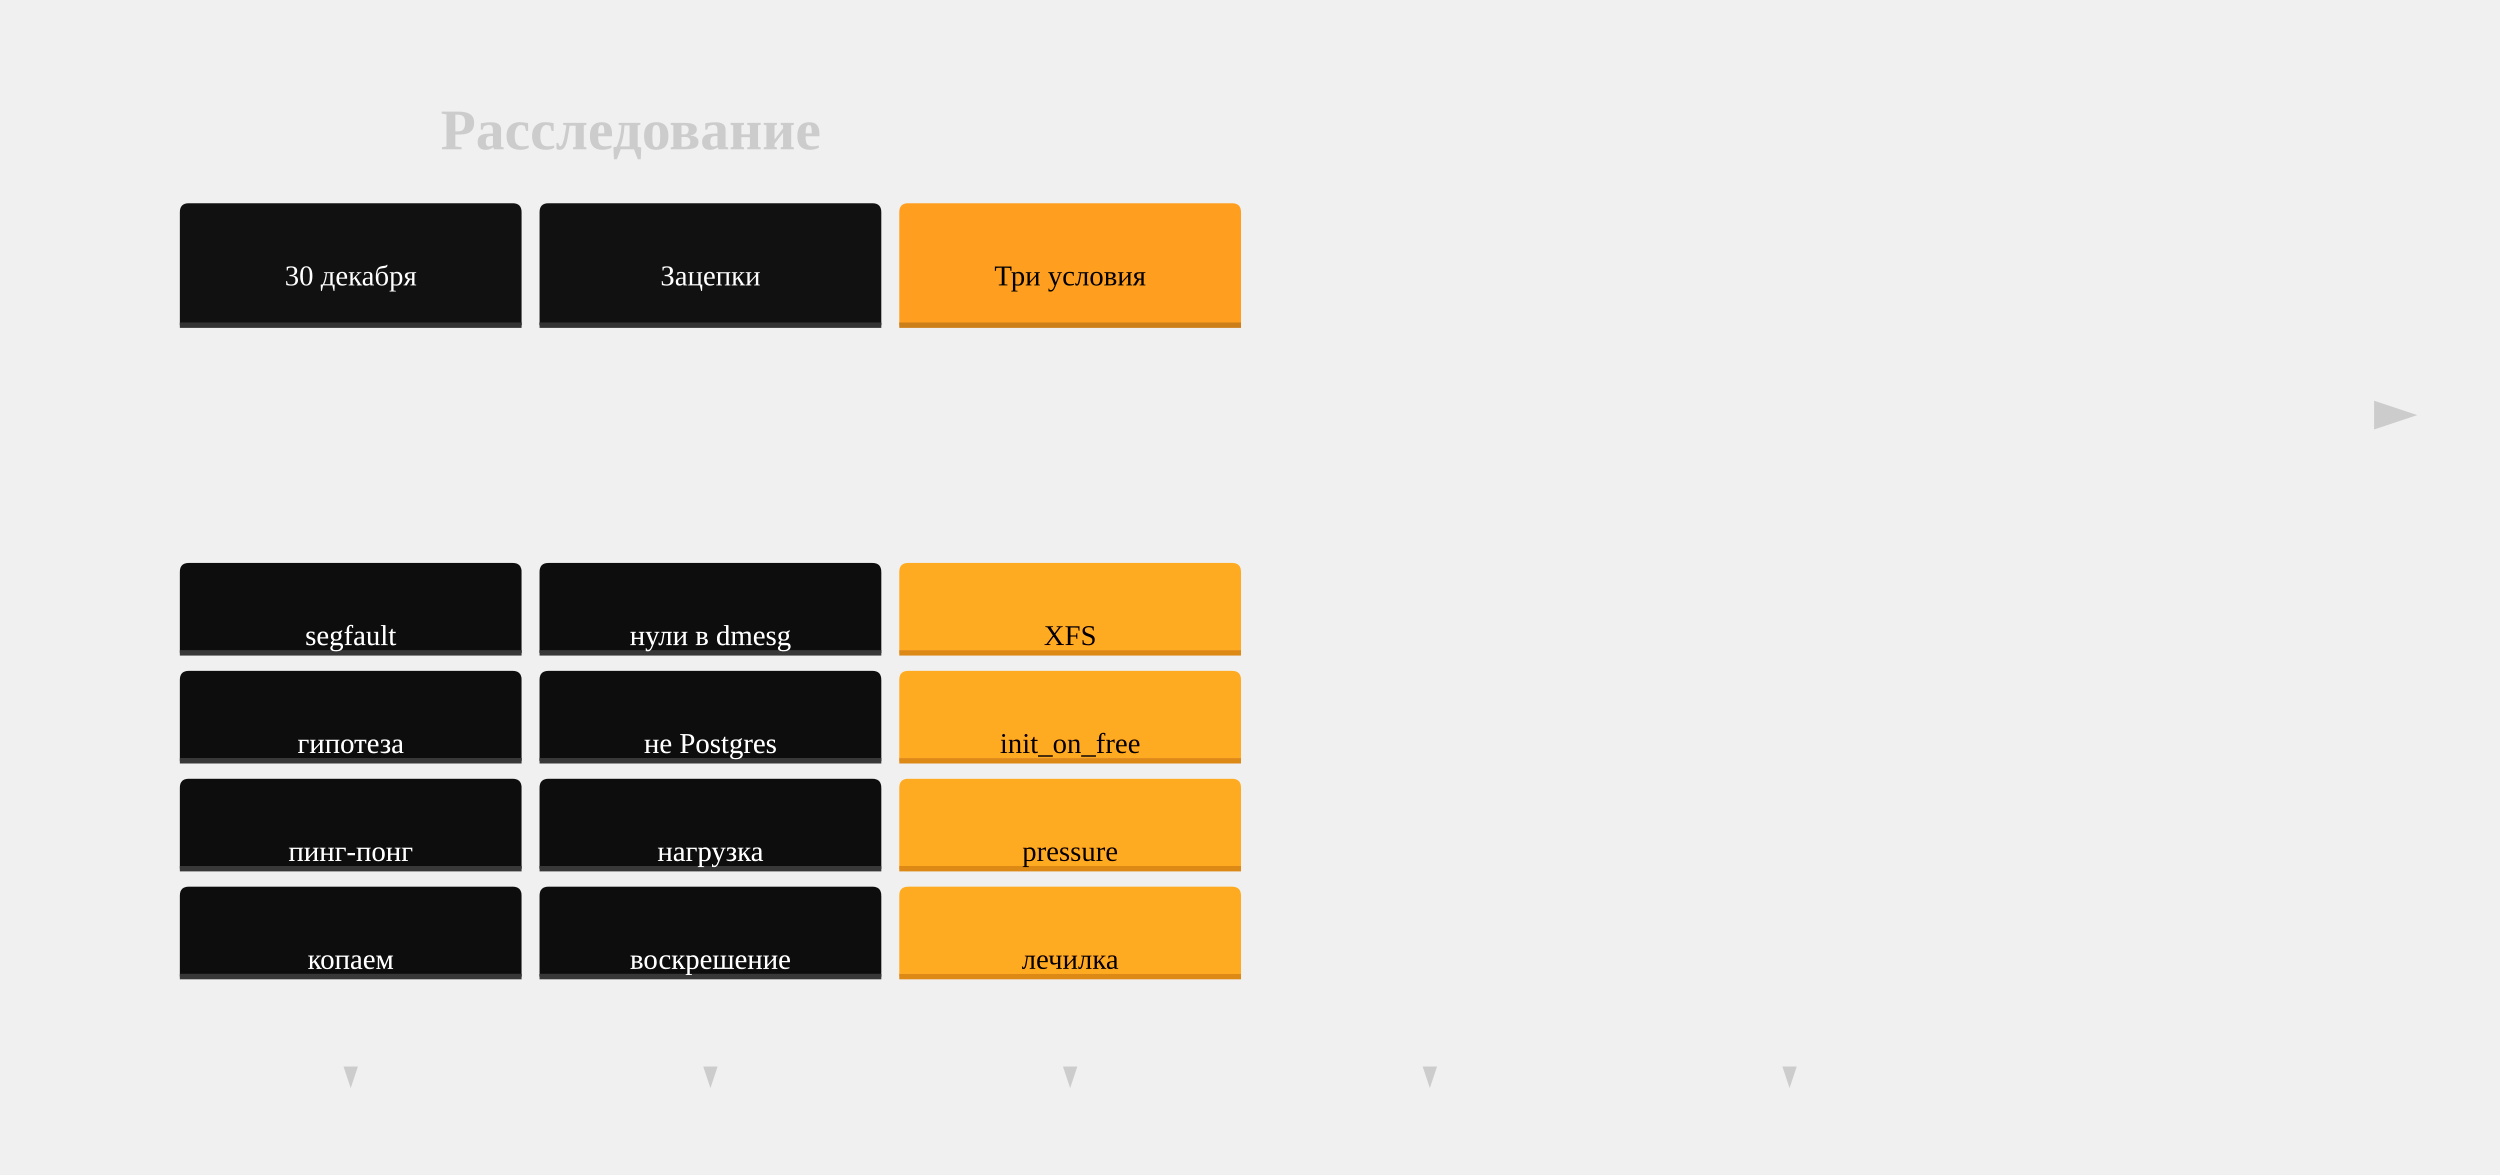
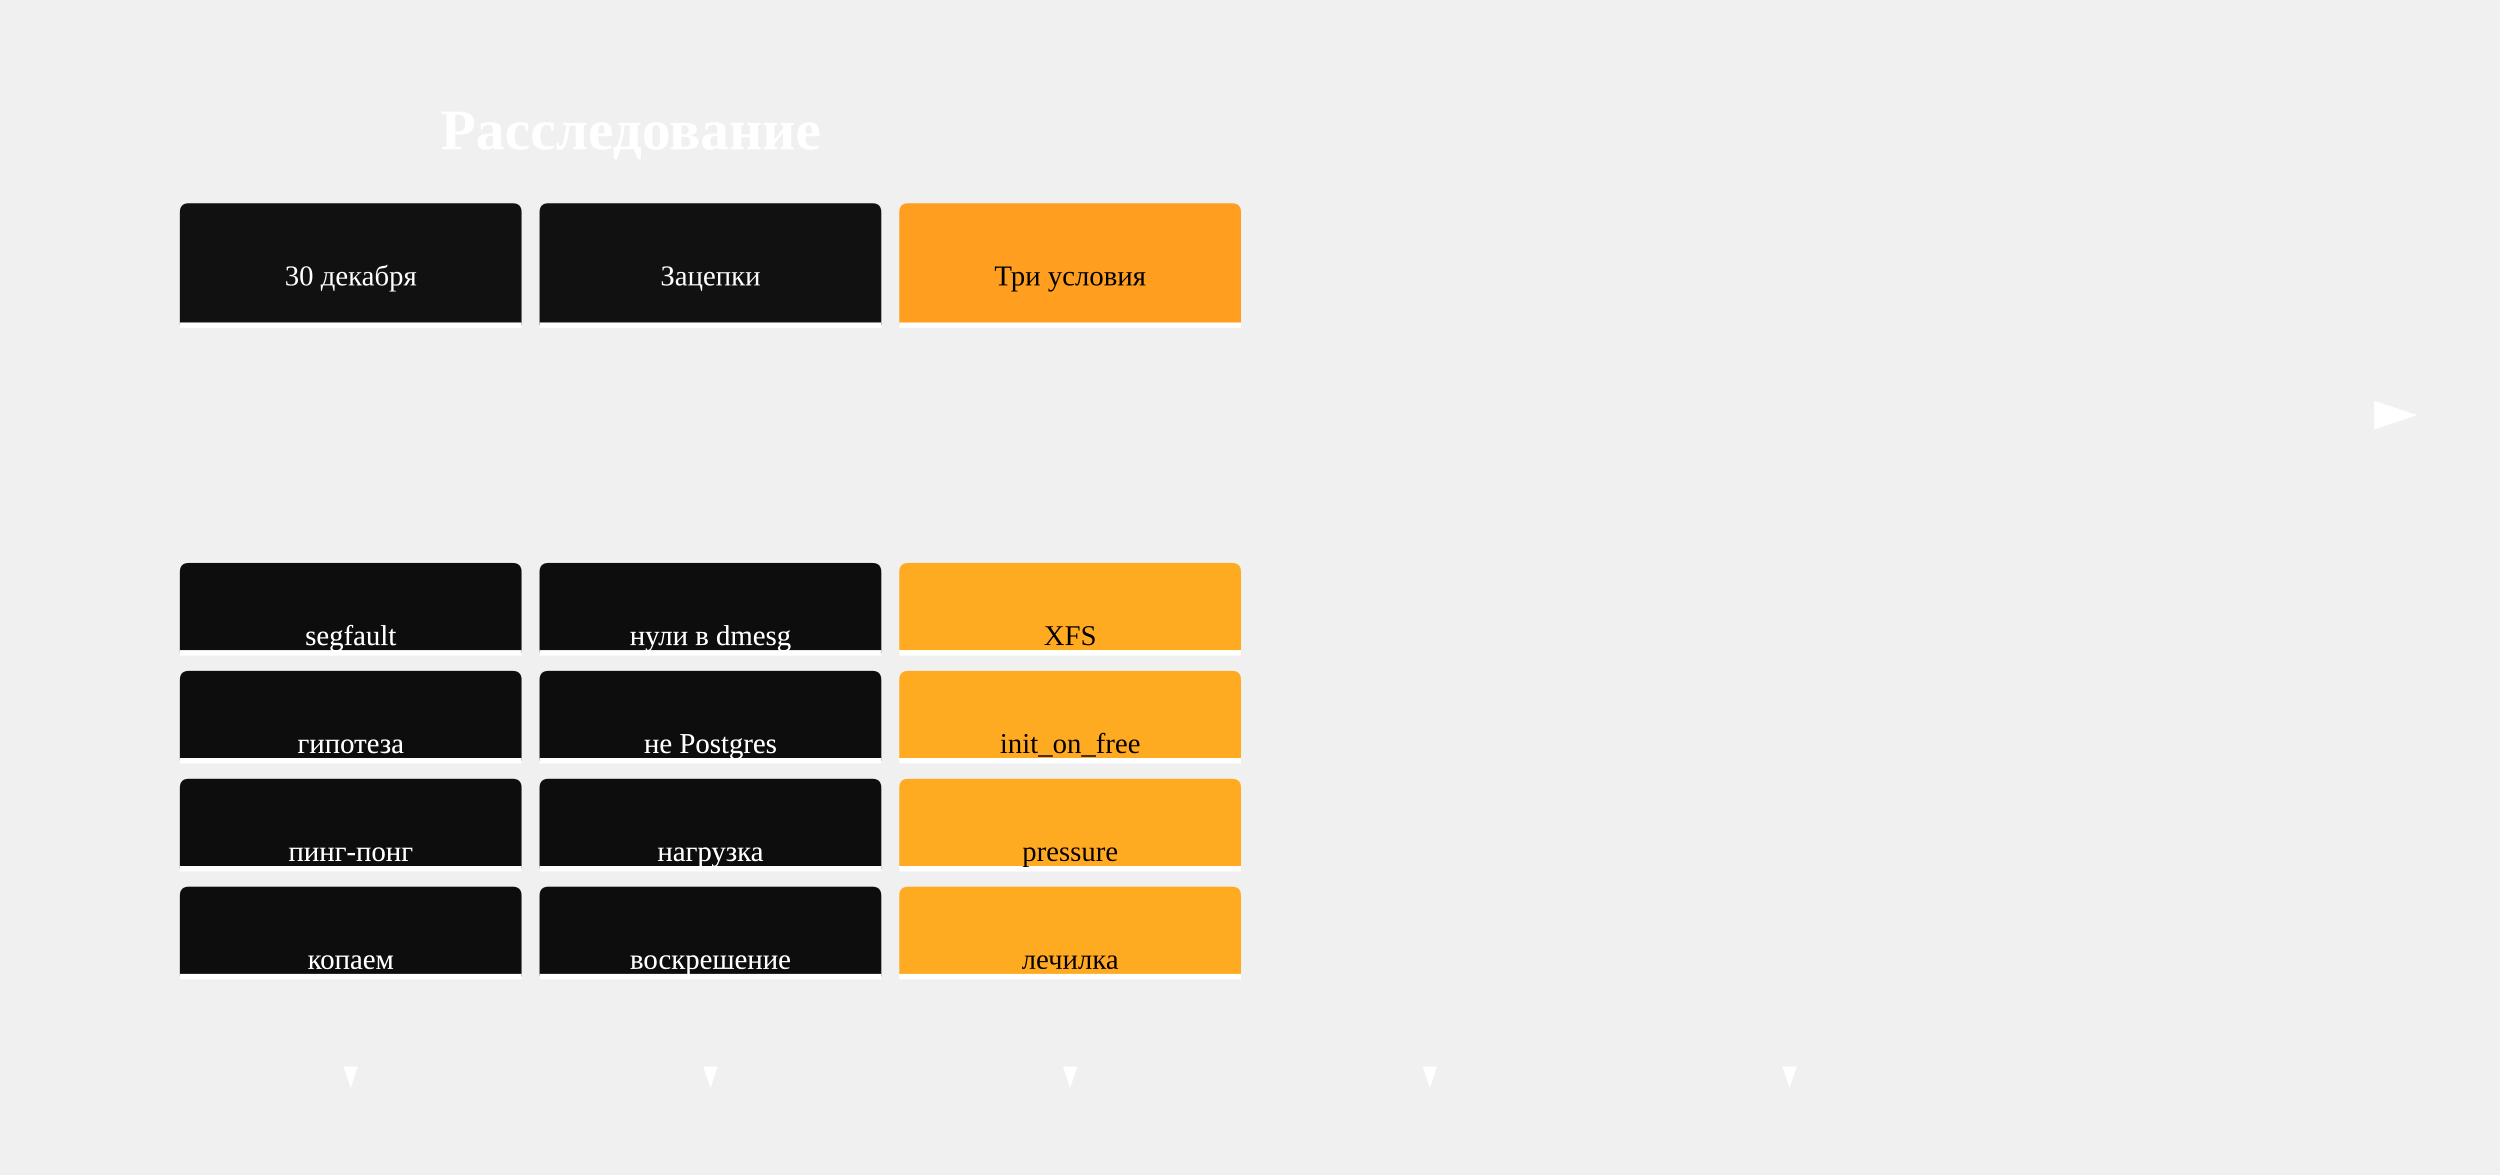
<svg xmlns="http://www.w3.org/2000/svg" id="my-svg" width="100%" style="max-width: 1390px; background-color: transparent;" viewBox="100 -63 1390 653" role="graphics-document document" aria-roledescription="timeline">
-   <style>#my-svg{font-size:16px;fill:#ccc;}@keyframes edge-animation-frame{from{stroke-dashoffset:0;}}@keyframes dash{to{stroke-dashoffset:0;}}#my-svg .edge-animation-slow{stroke-dasharray:9,5!important;stroke-dashoffset:900;animation:dash 50s linear infinite;stroke-linecap:round;}#my-svg .edge-animation-fast{stroke-dasharray:9,5!important;stroke-dashoffset:900;animation:dash 20s linear infinite;stroke-linecap:round;}#my-svg .error-icon{fill:#a44141;}#my-svg .error-text{fill:#ddd;stroke:#ddd;}#my-svg .edge-thickness-normal{stroke-width:1px;}#my-svg .edge-thickness-thick{stroke-width:3.5px;}#my-svg .edge-pattern-solid{stroke-dasharray:0;}#my-svg .edge-thickness-invisible{stroke-width:0;fill:none;}#my-svg .edge-pattern-dashed{stroke-dasharray:3;}#my-svg .edge-pattern-dotted{stroke-dasharray:2;}#my-svg .marker{fill:#333;stroke:#333;}#my-svg .marker.cross{stroke:#333;}#my-svg svg{font-size:16px;}#my-svg p{margin:0;}#my-svg .edge{stroke-width:3;}#my-svg .section--1 rect,#my-svg .section--1 path,#my-svg .section--1 circle,#my-svg .section--1 path{fill:#111111;}#my-svg .section--1 text{fill:#fff;}#my-svg .node-icon--1{font-size:40px;color:#fff;}#my-svg .section-edge--1{stroke:#111111;}#my-svg .edge-depth--1{stroke-width:17;}#my-svg .section--1 line{stroke:#333;stroke-width:3;}#my-svg .lineWrapper line{stroke:#fff;}#my-svg .disabled,#my-svg .disabled circle,#my-svg .disabled text{fill:lightgray;}#my-svg .disabled text{fill:#efefef;}#my-svg .section-0 rect,#my-svg .section-0 path,#my-svg .section-0 circle,#my-svg .section-0 path{fill:#111111;}#my-svg .section-0 text{fill:#fff;}#my-svg .node-icon-0{font-size:40px;color:#fff;}#my-svg .section-edge-0{stroke:#111111;}#my-svg .edge-depth-0{stroke-width:14;}#my-svg .section-0 line{stroke:#333;stroke-width:3;}#my-svg .lineWrapper line{stroke:#fff;}#my-svg .disabled,#my-svg .disabled circle,#my-svg .disabled text{fill:lightgray;}#my-svg .disabled text{fill:#efefef;}#my-svg .section-1 rect,#my-svg .section-1 path,#my-svg .section-1 circle,#my-svg .section-1 path{fill:#ff9e1f;}#my-svg .section-1 text{fill:#000;}#my-svg .node-icon-1{font-size:40px;color:#000;}#my-svg .section-edge-1{stroke:#ff9e1f;}#my-svg .edge-depth-1{stroke-width:11;}#my-svg .section-1 line{stroke:#cc7e19;stroke-width:3;}#my-svg .lineWrapper line{stroke:#000;}#my-svg .disabled,#my-svg .disabled circle,#my-svg .disabled text{fill:lightgray;}#my-svg .disabled text{fill:#efefef;}#my-svg .section-2 rect,#my-svg .section-2 path,#my-svg .section-2 circle,#my-svg .section-2 path{fill:transparent;}#my-svg .section-2 text{fill:transparent;}#my-svg .node-icon-2{font-size:40px;color:transparent;}#my-svg .section-edge-2{stroke:transparent;}#my-svg .edge-depth-2{stroke-width:8;}#my-svg .section-2 line{stroke:rgba(255, 255, 255, 0);stroke-width:3;}#my-svg .lineWrapper line{stroke:transparent;}#my-svg .disabled,#my-svg .disabled circle,#my-svg .disabled text{fill:lightgray;}#my-svg .disabled text{fill:#efefef;}#my-svg .section-3 rect,#my-svg .section-3 path,#my-svg .section-3 circle,#my-svg .section-3 path{fill:transparent;}#my-svg .section-3 text{fill:transparent;}#my-svg .node-icon-3{font-size:40px;color:transparent;}#my-svg .section-edge-3{stroke:transparent;}#my-svg .edge-depth-3{stroke-width:5;}#my-svg .section-3 line{stroke:rgba(255, 255, 255, 0);stroke-width:3;}#my-svg .lineWrapper line{stroke:transparent;}#my-svg .disabled,#my-svg .disabled circle,#my-svg .disabled text{fill:lightgray;}#my-svg .disabled text{fill:#efefef;}#my-svg .section-4 rect,#my-svg .section-4 path,#my-svg .section-4 circle,#my-svg .section-4 path{fill:transparent;}#my-svg .section-4 text{fill:transparent;}#my-svg .node-icon-4{font-size:40px;color:transparent;}#my-svg .section-edge-4{stroke:transparent;}#my-svg .edge-depth-4{stroke-width:2;}#my-svg .section-4 line{stroke:rgba(255, 255, 255, 0);stroke-width:3;}#my-svg .lineWrapper line{stroke:transparent;}#my-svg .disabled,#my-svg .disabled circle,#my-svg .disabled text{fill:lightgray;}#my-svg .disabled text{fill:#efefef;}#my-svg .section-5 rect,#my-svg .section-5 path,#my-svg .section-5 circle,#my-svg .section-5 path{fill:transparent;}#my-svg .section-5 text{fill:transparent;}#my-svg .node-icon-5{font-size:40px;color:transparent;}#my-svg .section-edge-5{stroke:transparent;}#my-svg .edge-depth-5{stroke-width:-1;}#my-svg .section-5 line{stroke:rgba(255, 255, 255, 0);stroke-width:3;}#my-svg .lineWrapper line{stroke:transparent;}#my-svg .disabled,#my-svg .disabled circle,#my-svg .disabled text{fill:lightgray;}#my-svg .disabled text{fill:#efefef;}#my-svg .section-6 rect,#my-svg .section-6 path,#my-svg .section-6 circle,#my-svg .section-6 path{fill:transparent;}#my-svg .section-6 text{fill:transparent;}#my-svg .node-icon-6{font-size:40px;color:transparent;}#my-svg .section-edge-6{stroke:transparent;}#my-svg .edge-depth-6{stroke-width:-4;}#my-svg .section-6 line{stroke:rgba(255, 255, 255, 0);stroke-width:3;}#my-svg .lineWrapper line{stroke:transparent;}#my-svg .disabled,#my-svg .disabled circle,#my-svg .disabled text{fill:lightgray;}#my-svg .disabled text{fill:#efefef;}#my-svg .section-7 rect,#my-svg .section-7 path,#my-svg .section-7 circle,#my-svg .section-7 path{fill:transparent;}#my-svg .section-7 text{fill:transparent;}#my-svg .node-icon-7{font-size:40px;color:transparent;}#my-svg .section-edge-7{stroke:transparent;}#my-svg .edge-depth-7{stroke-width:-7;}#my-svg .section-7 line{stroke:rgba(255, 255, 255, 0);stroke-width:3;}#my-svg .lineWrapper line{stroke:transparent;}#my-svg .disabled,#my-svg .disabled circle,#my-svg .disabled text{fill:lightgray;}#my-svg .disabled text{fill:#efefef;}#my-svg .section-8 rect,#my-svg .section-8 path,#my-svg .section-8 circle,#my-svg .section-8 path{fill:transparent;}#my-svg .section-8 text{fill:transparent;}#my-svg .node-icon-8{font-size:40px;color:transparent;}#my-svg .section-edge-8{stroke:transparent;}#my-svg .edge-depth-8{stroke-width:-10;}#my-svg .section-8 line{stroke:rgba(255, 255, 255, 0);stroke-width:3;}#my-svg .lineWrapper line{stroke:transparent;}#my-svg .disabled,#my-svg .disabled circle,#my-svg .disabled text{fill:lightgray;}#my-svg .disabled text{fill:#efefef;}#my-svg .section-9 rect,#my-svg .section-9 path,#my-svg .section-9 circle,#my-svg .section-9 path{fill:transparent;}#my-svg .section-9 text{fill:transparent;}#my-svg .node-icon-9{font-size:40px;color:transparent;}#my-svg .section-edge-9{stroke:transparent;}#my-svg .edge-depth-9{stroke-width:-13;}#my-svg .section-9 line{stroke:rgba(255, 255, 255, 0);stroke-width:3;}#my-svg .lineWrapper line{stroke:transparent;}#my-svg .disabled,#my-svg .disabled circle,#my-svg .disabled text{fill:lightgray;}#my-svg .disabled text{fill:#efefef;}#my-svg .section-10 rect,#my-svg .section-10 path,#my-svg .section-10 circle,#my-svg .section-10 path{fill:transparent;}#my-svg .section-10 text{fill:transparent;}#my-svg .node-icon-10{font-size:40px;color:transparent;}#my-svg .section-edge-10{stroke:transparent;}#my-svg .edge-depth-10{stroke-width:-16;}#my-svg .section-10 line{stroke:rgba(255, 255, 255, 0);stroke-width:3;}#my-svg .lineWrapper line{stroke:transparent;}#my-svg .disabled,#my-svg .disabled circle,#my-svg .disabled text{fill:lightgray;}#my-svg .disabled text{fill:#efefef;}#my-svg .section-root rect,#my-svg .section-root path,#my-svg .section-root circle{fill:hsl(180, 1.587%, 48.353%);}#my-svg .section-root text{fill:#2c2c2c;}#my-svg .icon-container{height:100%;display:flex;justify-content:center;align-items:center;}#my-svg .edge{fill:none;}#my-svg .eventWrapper{filter:brightness(120%);}#my-svg :root{--mermaid-font-family:"trebuchet ms",verdana,arial,sans-serif;}</style>
+   <style>#my-svg{font-size:16px;fill:#fff;}@keyframes edge-animation-frame{from{stroke-dashoffset:0;}}@keyframes dash{to{stroke-dashoffset:0;}}#my-svg .edge-animation-slow{stroke-dasharray:9,5!important;stroke-dashoffset:900;animation:dash 50s linear infinite;stroke-linecap:round;}#my-svg .edge-animation-fast{stroke-dasharray:9,5!important;stroke-dashoffset:900;animation:dash 20s linear infinite;stroke-linecap:round;}#my-svg .error-icon{fill:#111111;}#my-svg .error-text{fill:#fff;stroke:#fff;}#my-svg .edge-thickness-normal{stroke-width:1px;}#my-svg .edge-thickness-thick{stroke-width:3.5px;}#my-svg .edge-pattern-solid{stroke-dasharray:0;}#my-svg .edge-thickness-invisible{stroke-width:0;fill:none;}#my-svg .edge-pattern-dashed{stroke-dasharray:3;}#my-svg .edge-pattern-dotted{stroke-dasharray:2;}#my-svg .marker{fill:#ff9e1f;stroke:#ff9e1f;}#my-svg .marker.cross{stroke:#ff9e1f;}#my-svg svg{font-size:16px;}#my-svg p{margin:0;}#my-svg .edge{stroke-width:3;}#my-svg .section--1 rect,#my-svg .section--1 path,#my-svg .section--1 circle,#my-svg .section--1 path{fill:#111111;}#my-svg .section--1 text{fill:#fff;}#my-svg .node-icon--1{font-size:40px;color:#fff;}#my-svg .section-edge--1{stroke:#111111;}#my-svg .edge-depth--1{stroke-width:17;}#my-svg .section--1 line{stroke:#ffffff;stroke-width:3;}#my-svg .lineWrapper line{stroke:#fff;}#my-svg .disabled,#my-svg .disabled circle,#my-svg .disabled text{fill:lightgray;}#my-svg .disabled text{fill:#efefef;}#my-svg .section-0 rect,#my-svg .section-0 path,#my-svg .section-0 circle,#my-svg .section-0 path{fill:#111111;}#my-svg .section-0 text{fill:#fff;}#my-svg .node-icon-0{font-size:40px;color:#fff;}#my-svg .section-edge-0{stroke:#111111;}#my-svg .edge-depth-0{stroke-width:14;}#my-svg .section-0 line{stroke:#ffffff;stroke-width:3;}#my-svg .lineWrapper line{stroke:#fff;}#my-svg .disabled,#my-svg .disabled circle,#my-svg .disabled text{fill:lightgray;}#my-svg .disabled text{fill:#efefef;}#my-svg .section-1 rect,#my-svg .section-1 path,#my-svg .section-1 circle,#my-svg .section-1 path{fill:#ff9e1f;}#my-svg .section-1 text{fill:#000;}#my-svg .node-icon-1{font-size:40px;color:#000;}#my-svg .section-edge-1{stroke:#ff9e1f;}#my-svg .edge-depth-1{stroke-width:11;}#my-svg .section-1 line{stroke:#ffffff;stroke-width:3;}#my-svg .lineWrapper line{stroke:#000;}#my-svg .disabled,#my-svg .disabled circle,#my-svg .disabled text{fill:lightgray;}#my-svg .disabled text{fill:#efefef;}#my-svg .section-2 rect,#my-svg .section-2 path,#my-svg .section-2 circle,#my-svg .section-2 path{fill:transparent;}#my-svg .section-2 text{fill:transparent;}#my-svg .node-icon-2{font-size:40px;color:transparent;}#my-svg .section-edge-2{stroke:transparent;}#my-svg .edge-depth-2{stroke-width:8;}#my-svg .section-2 line{stroke:rgba(255, 255, 255, 0);stroke-width:3;}#my-svg .lineWrapper line{stroke:transparent;}#my-svg .disabled,#my-svg .disabled circle,#my-svg .disabled text{fill:lightgray;}#my-svg .disabled text{fill:#efefef;}#my-svg .section-3 rect,#my-svg .section-3 path,#my-svg .section-3 circle,#my-svg .section-3 path{fill:transparent;}#my-svg .section-3 text{fill:transparent;}#my-svg .node-icon-3{font-size:40px;color:transparent;}#my-svg .section-edge-3{stroke:transparent;}#my-svg .edge-depth-3{stroke-width:5;}#my-svg .section-3 line{stroke:rgba(255, 255, 255, 0);stroke-width:3;}#my-svg .lineWrapper line{stroke:transparent;}#my-svg .disabled,#my-svg .disabled circle,#my-svg .disabled text{fill:lightgray;}#my-svg .disabled text{fill:#efefef;}#my-svg .section-4 rect,#my-svg .section-4 path,#my-svg .section-4 circle,#my-svg .section-4 path{fill:transparent;}#my-svg .section-4 text{fill:transparent;}#my-svg .node-icon-4{font-size:40px;color:transparent;}#my-svg .section-edge-4{stroke:transparent;}#my-svg .edge-depth-4{stroke-width:2;}#my-svg .section-4 line{stroke:rgba(255, 255, 255, 0);stroke-width:3;}#my-svg .lineWrapper line{stroke:transparent;}#my-svg .disabled,#my-svg .disabled circle,#my-svg .disabled text{fill:lightgray;}#my-svg .disabled text{fill:#efefef;}#my-svg .section-5 rect,#my-svg .section-5 path,#my-svg .section-5 circle,#my-svg .section-5 path{fill:transparent;}#my-svg .section-5 text{fill:transparent;}#my-svg .node-icon-5{font-size:40px;color:transparent;}#my-svg .section-edge-5{stroke:transparent;}#my-svg .edge-depth-5{stroke-width:-1;}#my-svg .section-5 line{stroke:rgba(255, 255, 255, 0);stroke-width:3;}#my-svg .lineWrapper line{stroke:transparent;}#my-svg .disabled,#my-svg .disabled circle,#my-svg .disabled text{fill:lightgray;}#my-svg .disabled text{fill:#efefef;}#my-svg .section-6 rect,#my-svg .section-6 path,#my-svg .section-6 circle,#my-svg .section-6 path{fill:transparent;}#my-svg .section-6 text{fill:transparent;}#my-svg .node-icon-6{font-size:40px;color:transparent;}#my-svg .section-edge-6{stroke:transparent;}#my-svg .edge-depth-6{stroke-width:-4;}#my-svg .section-6 line{stroke:rgba(255, 255, 255, 0);stroke-width:3;}#my-svg .lineWrapper line{stroke:transparent;}#my-svg .disabled,#my-svg .disabled circle,#my-svg .disabled text{fill:lightgray;}#my-svg .disabled text{fill:#efefef;}#my-svg .section-7 rect,#my-svg .section-7 path,#my-svg .section-7 circle,#my-svg .section-7 path{fill:transparent;}#my-svg .section-7 text{fill:transparent;}#my-svg .node-icon-7{font-size:40px;color:transparent;}#my-svg .section-edge-7{stroke:transparent;}#my-svg .edge-depth-7{stroke-width:-7;}#my-svg .section-7 line{stroke:rgba(255, 255, 255, 0);stroke-width:3;}#my-svg .lineWrapper line{stroke:transparent;}#my-svg .disabled,#my-svg .disabled circle,#my-svg .disabled text{fill:lightgray;}#my-svg .disabled text{fill:#efefef;}#my-svg .section-8 rect,#my-svg .section-8 path,#my-svg .section-8 circle,#my-svg .section-8 path{fill:transparent;}#my-svg .section-8 text{fill:transparent;}#my-svg .node-icon-8{font-size:40px;color:transparent;}#my-svg .section-edge-8{stroke:transparent;}#my-svg .edge-depth-8{stroke-width:-10;}#my-svg .section-8 line{stroke:rgba(255, 255, 255, 0);stroke-width:3;}#my-svg .lineWrapper line{stroke:transparent;}#my-svg .disabled,#my-svg .disabled circle,#my-svg .disabled text{fill:lightgray;}#my-svg .disabled text{fill:#efefef;}#my-svg .section-9 rect,#my-svg .section-9 path,#my-svg .section-9 circle,#my-svg .section-9 path{fill:transparent;}#my-svg .section-9 text{fill:transparent;}#my-svg .node-icon-9{font-size:40px;color:transparent;}#my-svg .section-edge-9{stroke:transparent;}#my-svg .edge-depth-9{stroke-width:-13;}#my-svg .section-9 line{stroke:rgba(255, 255, 255, 0);stroke-width:3;}#my-svg .lineWrapper line{stroke:transparent;}#my-svg .disabled,#my-svg .disabled circle,#my-svg .disabled text{fill:lightgray;}#my-svg .disabled text{fill:#efefef;}#my-svg .section-10 rect,#my-svg .section-10 path,#my-svg .section-10 circle,#my-svg .section-10 path{fill:transparent;}#my-svg .section-10 text{fill:transparent;}#my-svg .node-icon-10{font-size:40px;color:transparent;}#my-svg .section-edge-10{stroke:transparent;}#my-svg .edge-depth-10{stroke-width:-16;}#my-svg .section-10 line{stroke:rgba(255, 255, 255, 0);stroke-width:3;}#my-svg .lineWrapper line{stroke:transparent;}#my-svg .disabled,#my-svg .disabled circle,#my-svg .disabled text{fill:lightgray;}#my-svg .disabled text{fill:#efefef;}#my-svg .section-root rect,#my-svg .section-root path,#my-svg .section-root circle{fill:hsl(34.018, 100%, 81.078%);}#my-svg .section-root text{fill:black;}#my-svg .icon-container{height:100%;display:flex;justify-content:center;align-items:center;}#my-svg .edge{fill:none;}#my-svg .eventWrapper{filter:brightness(120%);}#my-svg :root{--mermaid-font-family:"trebuchet ms",verdana,arial,sans-serif;}</style>
  <g />
  <g />
  <defs>
    <marker id="arrowhead" refX="5" refY="2" markerWidth="6" markerHeight="4" orient="auto">
      <path d="M 0,0 V 4 L6,2 Z" />
    </marker>
  </defs>
  <g class="taskWrapper" transform="translate(200, 50)">
    <g class="timeline-node section--1">
      <g>
        <path id="node-undefined" class="node-bkg node-undefined" d="M0 62.8 v-57.8 q0,-5 5,-5 h180 q5,0 5,5 v62.8 H0 Z" />
        <line class="node-line--1" x1="0" y1="67.8" x2="190" y2="67.8" />
      </g>
      <g transform="translate(95, 10)">
        <text dy="1em" alignment-baseline="middle" dominant-baseline="middle" text-anchor="middle">
          <tspan x="0" dy="1em">30   декабря</tspan>
        </text>
      </g>
    </g>
  </g>
  <g class="lineWrapper">
    <line x1="295" y1="117.8" x2="295" y2="540" stroke-width="2" stroke="black" marker-end="url(#arrowhead)" stroke-dasharray="5,5" />
  </g>
  <g class="eventWrapper" transform="translate(200, 250)">
    <g class="timeline-node section--1">
      <g>
        <path id="node-undefined" class="node-bkg node-undefined" d="M0 45 v-40 q0,-5 5,-5 h180 q5,0 5,5 v45 H0 Z" />
        <line class="node-line--1" x1="0" y1="50" x2="190" y2="50" />
      </g>
      <g transform="translate(95, 10)">
        <text dy="1em" alignment-baseline="middle" dominant-baseline="middle" text-anchor="middle">
          <tspan x="0" dy="1em">segfault</tspan>
        </text>
      </g>
    </g>
  </g>
  <g class="eventWrapper" transform="translate(200, 310)">
    <g class="timeline-node section--1">
      <g>
        <path id="node-undefined" class="node-bkg node-undefined" d="M0 45 v-40 q0,-5 5,-5 h180 q5,0 5,5 v45 H0 Z" />
        <line class="node-line--1" x1="0" y1="50" x2="190" y2="50" />
      </g>
      <g transform="translate(95, 10)">
        <text dy="1em" alignment-baseline="middle" dominant-baseline="middle" text-anchor="middle">
          <tspan x="0" dy="1em">гипотеза</tspan>
        </text>
      </g>
    </g>
  </g>
  <g class="eventWrapper" transform="translate(200, 370)">
    <g class="timeline-node section--1">
      <g>
        <path id="node-undefined" class="node-bkg node-undefined" d="M0 45 v-40 q0,-5 5,-5 h180 q5,0 5,5 v45 H0 Z" />
        <line class="node-line--1" x1="0" y1="50" x2="190" y2="50" />
      </g>
      <g transform="translate(95, 10)">
        <text dy="1em" alignment-baseline="middle" dominant-baseline="middle" text-anchor="middle">
          <tspan x="0" dy="1em">пинг-понг</tspan>
        </text>
      </g>
    </g>
  </g>
  <g class="eventWrapper" transform="translate(200, 430)">
    <g class="timeline-node section--1">
      <g>
        <path id="node-undefined" class="node-bkg node-undefined" d="M0 45 v-40 q0,-5 5,-5 h180 q5,0 5,5 v45 H0 Z" />
        <line class="node-line--1" x1="0" y1="50" x2="190" y2="50" />
      </g>
      <g transform="translate(95, 10)">
        <text dy="1em" alignment-baseline="middle" dominant-baseline="middle" text-anchor="middle">
          <tspan x="0" dy="1em">копаем</tspan>
        </text>
      </g>
    </g>
  </g>
  <g class="taskWrapper" transform="translate(400, 50)">
    <g class="timeline-node section-0">
      <g>
        <path id="node-undefined" class="node-bkg node-undefined" d="M0 62.8 v-57.8 q0,-5 5,-5 h180 q5,0 5,5 v62.8 H0 Z" />
        <line class="node-line-0" x1="0" y1="67.8" x2="190" y2="67.8" />
      </g>
      <g transform="translate(95, 10)">
        <text dy="1em" alignment-baseline="middle" dominant-baseline="middle" text-anchor="middle">
          <tspan x="0" dy="1em">Зацепки</tspan>
        </text>
      </g>
    </g>
  </g>
  <g class="lineWrapper">
    <line x1="495" y1="117.8" x2="495" y2="540" stroke-width="2" stroke="black" marker-end="url(#arrowhead)" stroke-dasharray="5,5" />
  </g>
  <g class="eventWrapper" transform="translate(400, 250)">
    <g class="timeline-node section-0">
      <g>
        <path id="node-undefined" class="node-bkg node-undefined" d="M0 45 v-40 q0,-5 5,-5 h180 q5,0 5,5 v45 H0 Z" />
        <line class="node-line-0" x1="0" y1="50" x2="190" y2="50" />
      </g>
      <g transform="translate(95, 10)">
        <text dy="1em" alignment-baseline="middle" dominant-baseline="middle" text-anchor="middle">
          <tspan x="0" dy="1em">нули   в   dmesg</tspan>
        </text>
      </g>
    </g>
  </g>
  <g class="eventWrapper" transform="translate(400, 310)">
    <g class="timeline-node section-0">
      <g>
        <path id="node-undefined" class="node-bkg node-undefined" d="M0 45 v-40 q0,-5 5,-5 h180 q5,0 5,5 v45 H0 Z" />
        <line class="node-line-0" x1="0" y1="50" x2="190" y2="50" />
      </g>
      <g transform="translate(95, 10)">
        <text dy="1em" alignment-baseline="middle" dominant-baseline="middle" text-anchor="middle">
          <tspan x="0" dy="1em">не   Postgres</tspan>
        </text>
      </g>
    </g>
  </g>
  <g class="eventWrapper" transform="translate(400, 370)">
    <g class="timeline-node section-0">
      <g>
        <path id="node-undefined" class="node-bkg node-undefined" d="M0 45 v-40 q0,-5 5,-5 h180 q5,0 5,5 v45 H0 Z" />
        <line class="node-line-0" x1="0" y1="50" x2="190" y2="50" />
      </g>
      <g transform="translate(95, 10)">
        <text dy="1em" alignment-baseline="middle" dominant-baseline="middle" text-anchor="middle">
          <tspan x="0" dy="1em">нагрузка</tspan>
        </text>
      </g>
    </g>
  </g>
  <g class="eventWrapper" transform="translate(400, 430)">
    <g class="timeline-node section-0">
      <g>
        <path id="node-undefined" class="node-bkg node-undefined" d="M0 45 v-40 q0,-5 5,-5 h180 q5,0 5,5 v45 H0 Z" />
        <line class="node-line-0" x1="0" y1="50" x2="190" y2="50" />
      </g>
      <g transform="translate(95, 10)">
        <text dy="1em" alignment-baseline="middle" dominant-baseline="middle" text-anchor="middle">
          <tspan x="0" dy="1em">воскрешение</tspan>
        </text>
      </g>
    </g>
  </g>
  <g class="taskWrapper" transform="translate(600, 50)">
    <g class="timeline-node section-1">
      <g>
        <path id="node-undefined" class="node-bkg node-undefined" d="M0 62.8 v-57.8 q0,-5 5,-5 h180 q5,0 5,5 v62.8 H0 Z" />
        <line class="node-line-1" x1="0" y1="67.8" x2="190" y2="67.8" />
      </g>
      <g transform="translate(95, 10)">
        <text dy="1em" alignment-baseline="middle" dominant-baseline="middle" text-anchor="middle">
          <tspan x="0" dy="1em">Три   условия</tspan>
        </text>
      </g>
    </g>
  </g>
  <g class="lineWrapper">
    <line x1="695" y1="117.8" x2="695" y2="540" stroke-width="2" stroke="black" marker-end="url(#arrowhead)" stroke-dasharray="5,5" />
  </g>
  <g class="eventWrapper" transform="translate(600, 250)">
    <g class="timeline-node section-1">
      <g>
        <path id="node-undefined" class="node-bkg node-undefined" d="M0 45 v-40 q0,-5 5,-5 h180 q5,0 5,5 v45 H0 Z" />
        <line class="node-line-1" x1="0" y1="50" x2="190" y2="50" />
      </g>
      <g transform="translate(95, 10)">
        <text dy="1em" alignment-baseline="middle" dominant-baseline="middle" text-anchor="middle">
          <tspan x="0" dy="1em">XFS</tspan>
        </text>
      </g>
    </g>
  </g>
  <g class="eventWrapper" transform="translate(600, 310)">
    <g class="timeline-node section-1">
      <g>
        <path id="node-undefined" class="node-bkg node-undefined" d="M0 45 v-40 q0,-5 5,-5 h180 q5,0 5,5 v45 H0 Z" />
        <line class="node-line-1" x1="0" y1="50" x2="190" y2="50" />
      </g>
      <g transform="translate(95, 10)">
        <text dy="1em" alignment-baseline="middle" dominant-baseline="middle" text-anchor="middle">
          <tspan x="0" dy="1em">init_on_free</tspan>
        </text>
      </g>
    </g>
  </g>
  <g class="eventWrapper" transform="translate(600, 370)">
    <g class="timeline-node section-1">
      <g>
        <path id="node-undefined" class="node-bkg node-undefined" d="M0 45 v-40 q0,-5 5,-5 h180 q5,0 5,5 v45 H0 Z" />
        <line class="node-line-1" x1="0" y1="50" x2="190" y2="50" />
      </g>
      <g transform="translate(95, 10)">
        <text dy="1em" alignment-baseline="middle" dominant-baseline="middle" text-anchor="middle">
          <tspan x="0" dy="1em">pressure</tspan>
        </text>
      </g>
    </g>
  </g>
  <g class="eventWrapper" transform="translate(600, 430)">
    <g class="timeline-node section-1">
      <g>
        <path id="node-undefined" class="node-bkg node-undefined" d="M0 45 v-40 q0,-5 5,-5 h180 q5,0 5,5 v45 H0 Z" />
        <line class="node-line-1" x1="0" y1="50" x2="190" y2="50" />
      </g>
      <g transform="translate(95, 10)">
        <text dy="1em" alignment-baseline="middle" dominant-baseline="middle" text-anchor="middle">
          <tspan x="0" dy="1em">лечилка</tspan>
        </text>
      </g>
    </g>
  </g>
  <g class="taskWrapper" transform="translate(800, 50)">
    <g class="timeline-node section-2">
      <g>
        <path id="node-undefined" class="node-bkg node-undefined" d="M0 62.8 v-57.8 q0,-5 5,-5 h180 q5,0 5,5 v62.8 H0 Z" />
        <line class="node-line-2" x1="0" y1="67.8" x2="190" y2="67.8" />
      </g>
      <g transform="translate(95, 10)">
        <text dy="1em" alignment-baseline="middle" dominant-baseline="middle" text-anchor="middle">
          <tspan x="0" dy="1em">Доказательство</tspan>
        </text>
      </g>
    </g>
  </g>
  <g class="lineWrapper">
    <line x1="895" y1="117.8" x2="895" y2="540" stroke-width="2" stroke="black" marker-end="url(#arrowhead)" stroke-dasharray="5,5" />
  </g>
  <g class="eventWrapper" transform="translate(800, 250)">
    <g class="timeline-node section-2">
      <g>
        <path id="node-undefined" class="node-bkg node-undefined" d="M0 45 v-40 q0,-5 5,-5 h180 q5,0 5,5 v45 H0 Z" />
        <line class="node-line-2" x1="0" y1="50" x2="190" y2="50" />
      </g>
      <g transform="translate(95, 10)">
        <text dy="1em" alignment-baseline="middle" dominant-baseline="middle" text-anchor="middle">
          <tspan x="0" dy="1em">30   секунд</tspan>
        </text>
      </g>
    </g>
  </g>
  <g class="eventWrapper" transform="translate(800, 310)">
    <g class="timeline-node section-2">
      <g>
        <path id="node-undefined" class="node-bkg node-undefined" d="M0 45 v-40 q0,-5 5,-5 h180 q5,0 5,5 v45 H0 Z" />
        <line class="node-line-2" x1="0" y1="50" x2="190" y2="50" />
      </g>
      <g transform="translate(95, 10)">
        <text dy="1em" alignment-baseline="middle" dominant-baseline="middle" text-anchor="middle">
          <tspan x="0" dy="1em">два   теста</tspan>
        </text>
      </g>
    </g>
  </g>
  <g class="eventWrapper" transform="translate(800, 370)">
    <g class="timeline-node section-2">
      <g>
        <path id="node-undefined" class="node-bkg node-undefined" d="M0 45 v-40 q0,-5 5,-5 h180 q5,0 5,5 v45 H0 Z" />
        <line class="node-line-2" x1="0" y1="50" x2="190" y2="50" />
      </g>
      <g transform="translate(95, 10)">
        <text dy="1em" alignment-baseline="middle" dominant-baseline="middle" text-anchor="middle">
          <tspan x="0" dy="1em">git   bisect</tspan>
        </text>
      </g>
    </g>
  </g>
  <g class="eventWrapper" transform="translate(800, 430)">
    <g class="timeline-node section-2">
      <g>
        <path id="node-undefined" class="node-bkg node-undefined" d="M0 45 v-40 q0,-5 5,-5 h180 q5,0 5,5 v45 H0 Z" />
        <line class="node-line-2" x1="0" y1="50" x2="190" y2="50" />
      </g>
      <g transform="translate(95, 10)">
        <text dy="1em" alignment-baseline="middle" dominant-baseline="middle" text-anchor="middle">
          <tspan x="0" dy="1em">коммит</tspan>
        </text>
      </g>
    </g>
  </g>
  <g class="taskWrapper" transform="translate(1000, 50)">
    <g class="timeline-node section-3">
      <g>
        <path id="node-undefined" class="node-bkg node-undefined" d="M0 62.8 v-57.8 q0,-5 5,-5 h180 q5,0 5,5 v62.8 H0 Z" />
        <line class="node-line-3" x1="0" y1="67.8" x2="190" y2="67.8" />
      </g>
      <g transform="translate(95, 10)">
        <text dy="1em" alignment-baseline="middle" dominant-baseline="middle" text-anchor="middle">
          <tspan x="0" dy="1em">Root   cause</tspan>
        </text>
      </g>
    </g>
  </g>
  <g class="lineWrapper">
    <line x1="1095" y1="117.8" x2="1095" y2="540" stroke-width="2" stroke="black" marker-end="url(#arrowhead)" stroke-dasharray="5,5" />
  </g>
  <g class="eventWrapper" transform="translate(1000, 250)">
    <g class="timeline-node section-3">
      <g>
        <path id="node-undefined" class="node-bkg node-undefined" d="M0 45 v-40 q0,-5 5,-5 h180 q5,0 5,5 v45 H0 Z" />
        <line class="node-line-3" x1="0" y1="50" x2="190" y2="50" />
      </g>
      <g transform="translate(95, 10)">
        <text dy="1em" alignment-baseline="middle" dominant-baseline="middle" text-anchor="middle">
          <tspan x="0" dy="1em">race   condition</tspan>
        </text>
      </g>
    </g>
  </g>
  <g class="eventWrapper" transform="translate(1000, 310)">
    <g class="timeline-node section-3">
      <g>
        <path id="node-undefined" class="node-bkg node-undefined" d="M0 45 v-40 q0,-5 5,-5 h180 q5,0 5,5 v45 H0 Z" />
        <line class="node-line-3" x1="0" y1="50" x2="190" y2="50" />
      </g>
      <g transform="translate(95, 10)">
        <text dy="1em" alignment-baseline="middle" dominant-baseline="middle" text-anchor="middle">
          <tspan x="0" dy="1em">фикс   6.9</tspan>
        </text>
      </g>
    </g>
  </g>
  <g class="eventWrapper" transform="translate(1000, 370)">
    <g class="timeline-node section-3">
      <g>
        <path id="node-undefined" class="node-bkg node-undefined" d="M0 45 v-40 q0,-5 5,-5 h180 q5,0 5,5 v45 H0 Z" />
        <line class="node-line-3" x1="0" y1="50" x2="190" y2="50" />
      </g>
      <g transform="translate(95, 10)">
        <text dy="1em" alignment-baseline="middle" dominant-baseline="middle" text-anchor="middle">
          <tspan x="0" dy="1em">XZ   Utils</tspan>
        </text>
      </g>
    </g>
  </g>
  <g class="eventWrapper" transform="translate(1000, 430)">
    <g class="timeline-node section-3">
      <g>
        <path id="node-undefined" class="node-bkg node-undefined" d="M0 45 v-40 q0,-5 5,-5 h180 q5,0 5,5 v45 H0 Z" />
        <line class="node-line-3" x1="0" y1="50" x2="190" y2="50" />
      </g>
      <g transform="translate(95, 10)">
        <text dy="1em" alignment-baseline="middle" dominant-baseline="middle" text-anchor="middle">
          <tspan x="0" dy="1em">бэкпорта   нет</tspan>
        </text>
      </g>
    </g>
  </g>
  <text x="345" font-size="4ex" font-weight="bold" y="20">Расследование</text>
  <g class="lineWrapper">
    <line x1="150" y1="167.8" x2="1440" y2="167.8" stroke-width="4" stroke="black" marker-end="url(#arrowhead)" />
  </g>
</svg>
